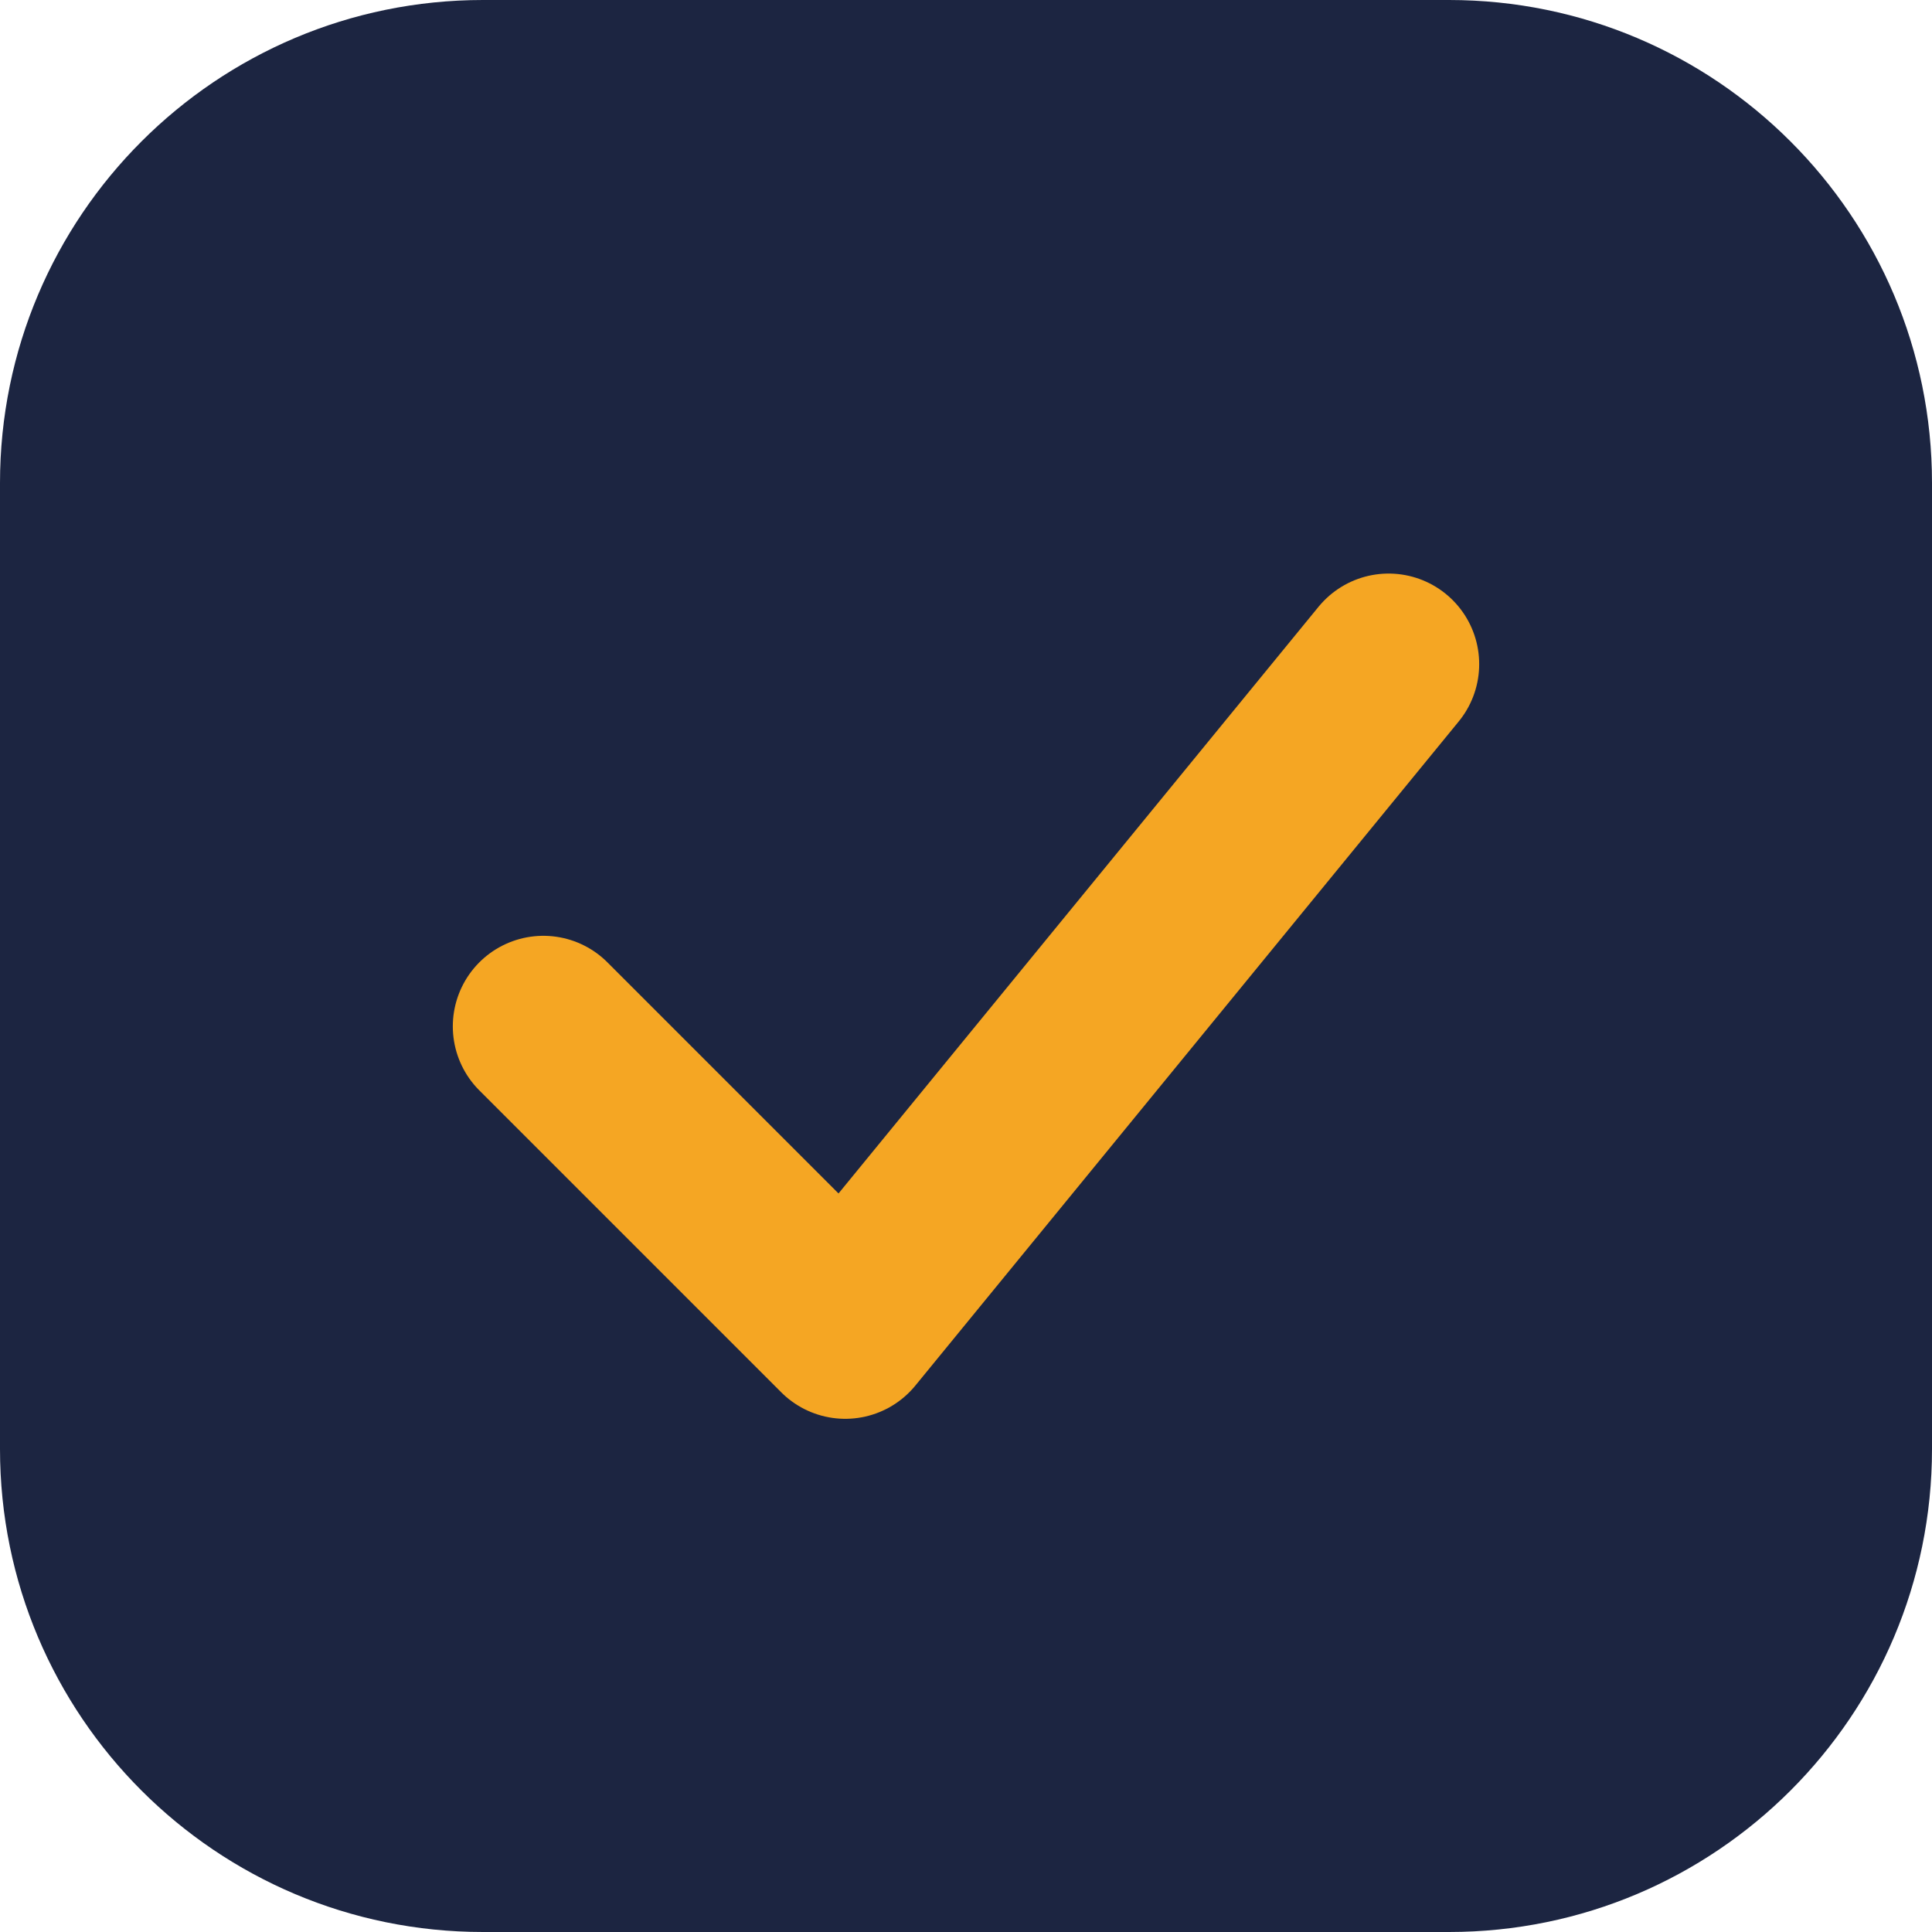
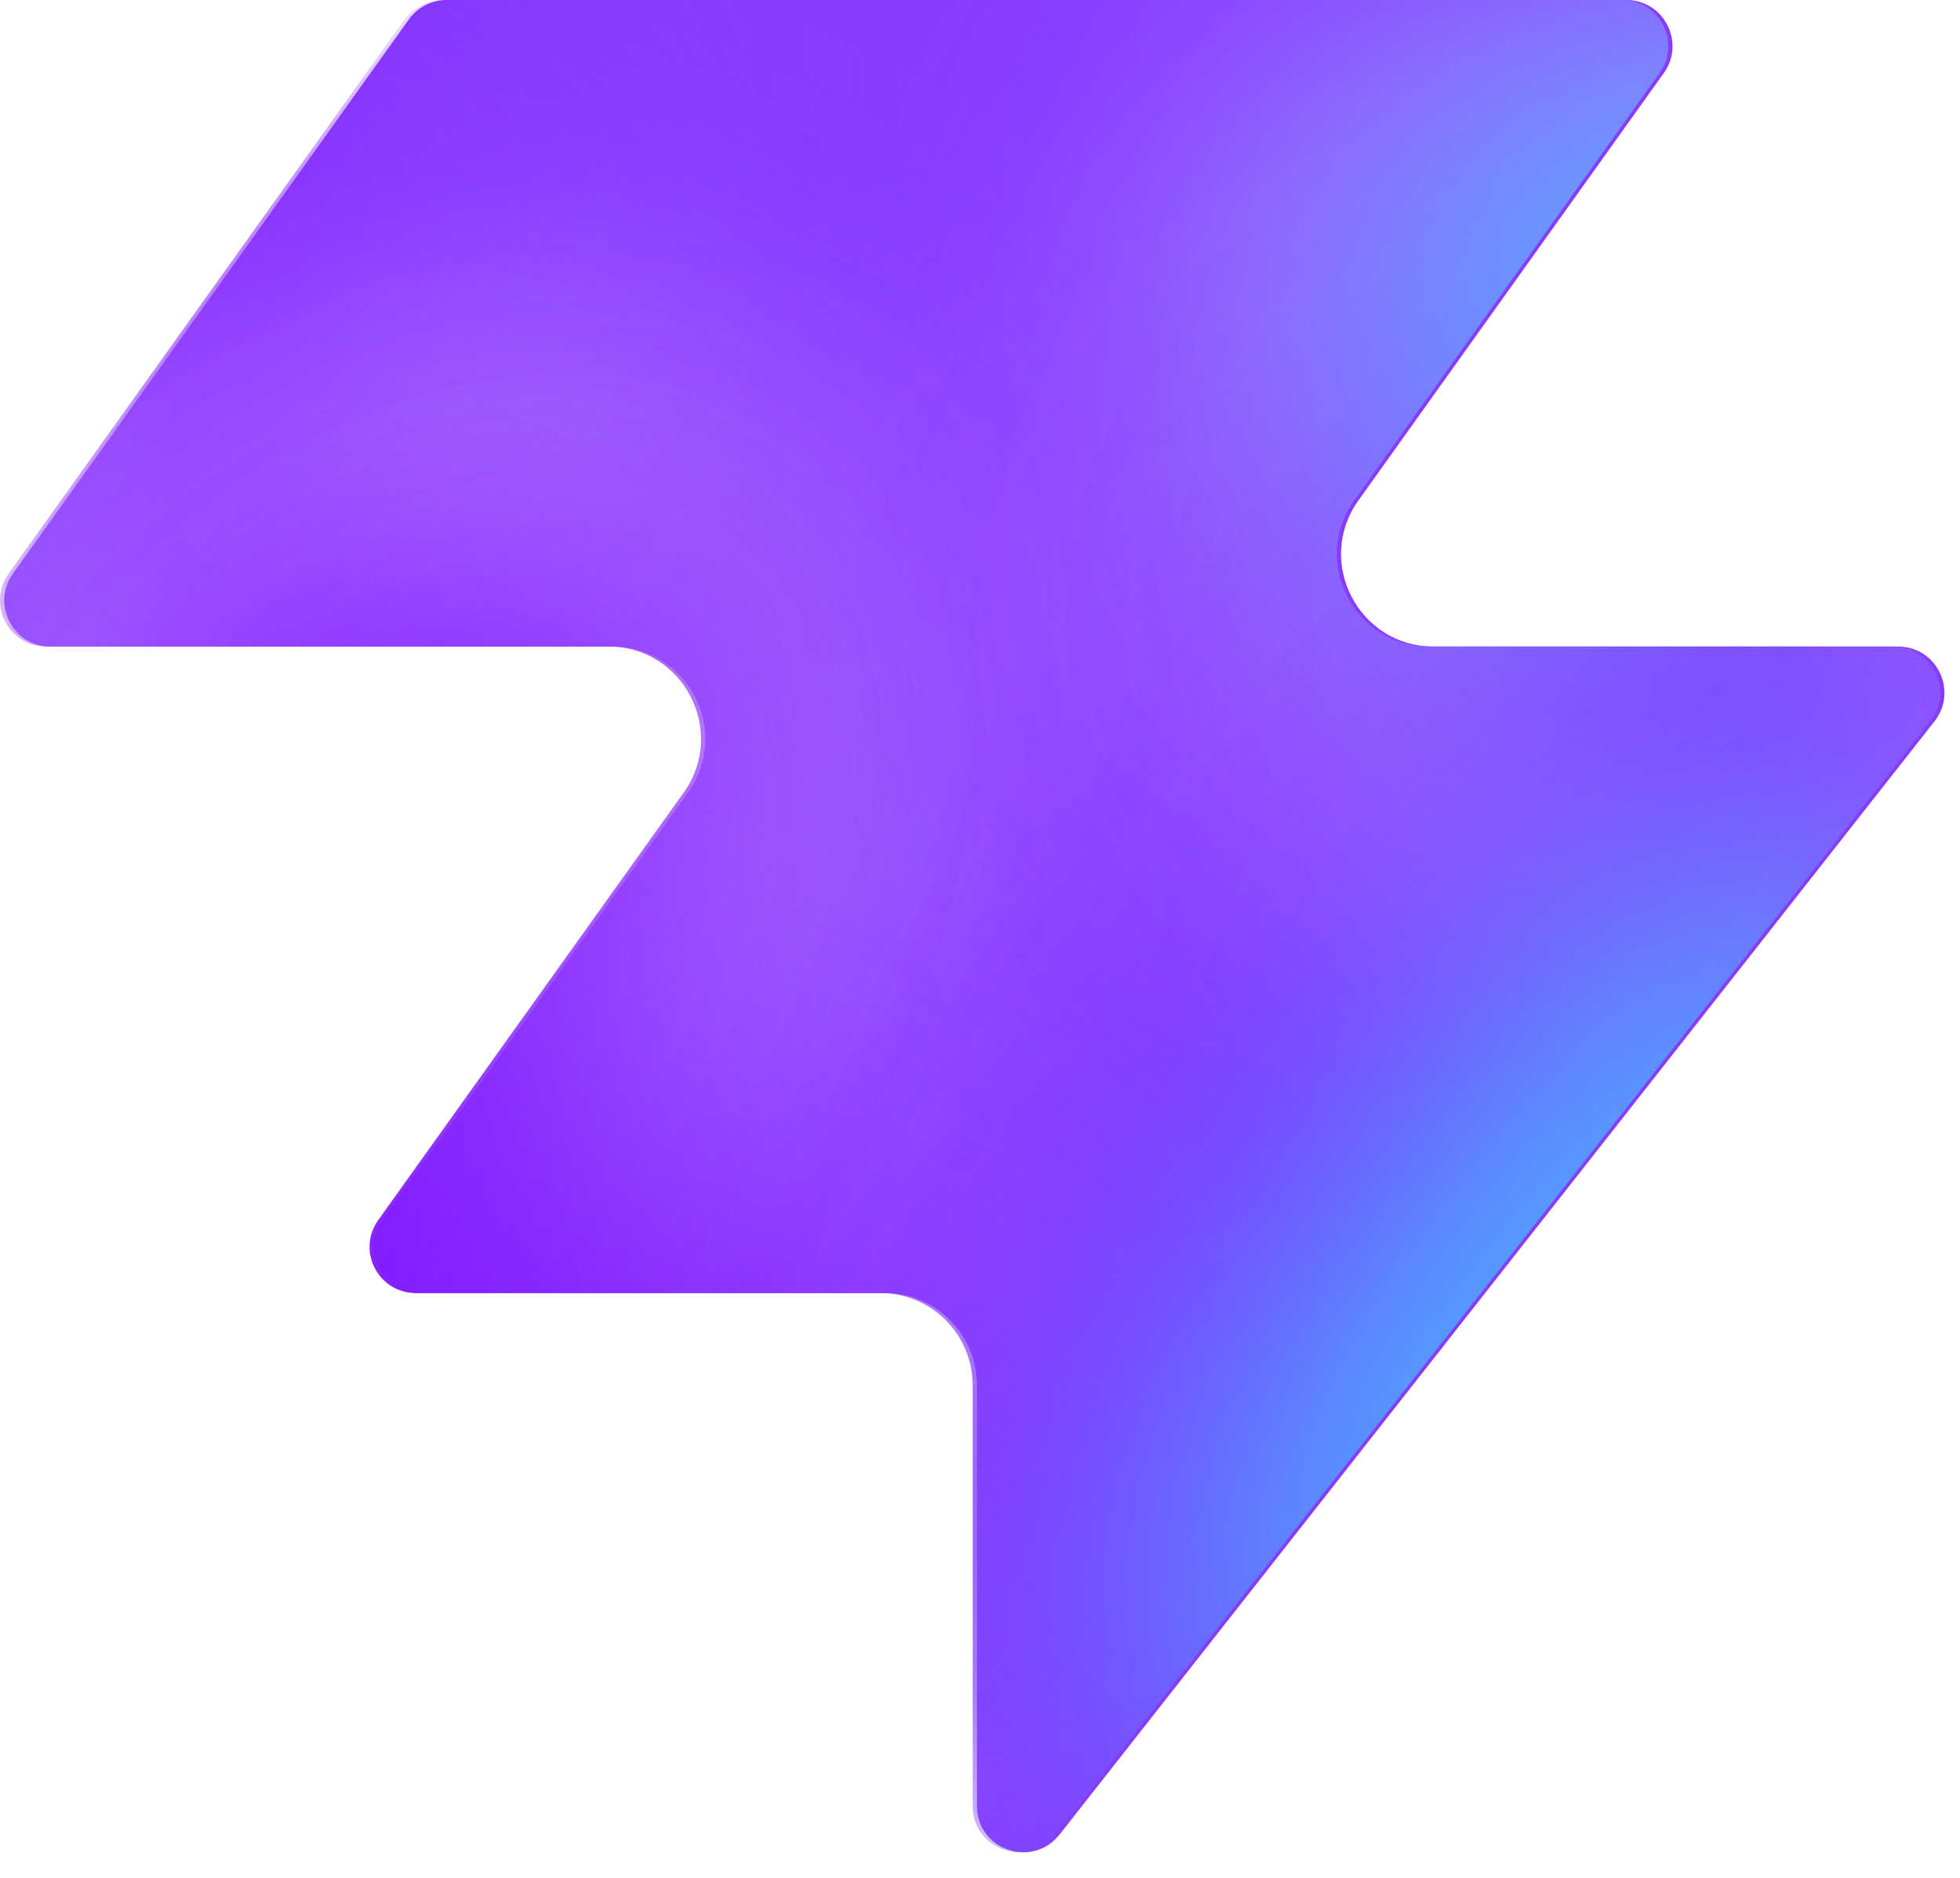
- <svg xmlns="http://www.w3.org/2000/svg" viewBox="0 0 32 32">
-   <rect width="32" height="32" rx="8" fill="#1C2541" />
-   <path d="M9 17l5 5 9-11" fill="none" stroke="#F5A623" stroke-width="3" stroke-linecap="round" stroke-linejoin="round" />
+ <svg xmlns="http://www.w3.org/2000/svg" width="48" height="46" fill="none" viewBox="0 0 48 46">
+   <path fill="#863bff" d="M25.946 44.938c-.664.845-2.021.375-2.021-.698V33.937a2.26 2.26 0 0 0-2.262-2.262H10.287c-.92 0-1.456-1.04-.92-1.788l7.48-10.471c1.07-1.497 0-3.578-1.842-3.578H1.237c-.92 0-1.456-1.04-.92-1.788L10.013.474c.214-.297.556-.474.92-.474h28.894c.92 0 1.456 1.04.92 1.788l-7.48 10.471c-1.07 1.498 0 3.579 1.842 3.579h11.377c.943 0 1.473 1.088.89 1.83L25.947 44.94z" style="fill:#863bff;fill:color(display-p3 .525 .23 1);fill-opacity:1" />
+   <mask id="a" width="48" height="46" x="0" y="0" maskUnits="userSpaceOnUse" style="mask-type:alpha">
+     <path fill="#000" d="M25.842 44.938c-.664.844-2.021.375-2.021-.698V33.937a2.26 2.26 0 0 0-2.262-2.262H10.183c-.92 0-1.456-1.04-.92-1.788l7.48-10.471c1.07-1.498 0-3.579-1.842-3.579H1.133c-.92 0-1.456-1.04-.92-1.787L9.91.473c.214-.297.556-.474.92-.474h28.894c.92 0 1.456 1.04.92 1.788l-7.48 10.471c-1.07 1.498 0 3.578 1.842 3.578h11.377c.943 0 1.473 1.088.89 1.832L25.843 44.94z" style="fill:#000;fill-opacity:1" />
+   </mask>
+   <g mask="url(#a)">
+     <g filter="url(#b)">
+       <ellipse cx="5.508" cy="14.704" fill="#ede6ff" rx="5.508" ry="14.704" style="fill:#ede6ff;fill:color(display-p3 .927 .903 1);fill-opacity:1" transform="matrix(.00324 1 1 -.00324 -4.47 31.516)" />
+     </g>
+     <g filter="url(#c)">
+       <ellipse cx="10.399" cy="29.851" fill="#ede6ff" rx="10.399" ry="29.851" style="fill:#ede6ff;fill:color(display-p3 .927 .903 1);fill-opacity:1" transform="matrix(.00324 1 1 -.00324 -39.328 7.883)" />
+     </g>
+     <g filter="url(#d)">
+       <ellipse cx="5.508" cy="30.487" fill="#7e14ff" rx="5.508" ry="30.487" style="fill:#7e14ff;fill:color(display-p3 .492 .077 1);fill-opacity:1" transform="rotate(89.814 -25.913 -14.639)scale(1 -1)" />
+     </g>
+     <g filter="url(#e)">
+       <ellipse cx="5.508" cy="30.599" fill="#7e14ff" rx="5.508" ry="30.599" style="fill:#7e14ff;fill:color(display-p3 .492 .077 1);fill-opacity:1" transform="rotate(89.814 -32.644 -3.334)scale(1 -1)" />
+     </g>
+     <g filter="url(#f)">
+       <ellipse cx="5.508" cy="30.599" fill="#7e14ff" rx="5.508" ry="30.599" style="fill:#7e14ff;fill:color(display-p3 .492 .077 1);fill-opacity:1" transform="matrix(.00324 1 1 -.00324 -34.34 30.47)" />
+     </g>
+     <g filter="url(#g)">
+       <ellipse cx="14.072" cy="22.078" fill="#ede6ff" rx="14.072" ry="22.078" style="fill:#ede6ff;fill:color(display-p3 .927 .903 1);fill-opacity:1" transform="rotate(93.35 24.506 48.493)scale(-1 1)" />
+     </g>
+     <g filter="url(#h)">
+       <ellipse cx="3.47" cy="21.501" fill="#7e14ff" rx="3.47" ry="21.501" style="fill:#7e14ff;fill:color(display-p3 .492 .077 1);fill-opacity:1" transform="rotate(89.009 28.708 47.59)scale(-1 1)" />
+     </g>
+     <g filter="url(#i)">
+       <ellipse cx="3.47" cy="21.501" fill="#7e14ff" rx="3.47" ry="21.501" style="fill:#7e14ff;fill:color(display-p3 .492 .077 1);fill-opacity:1" transform="rotate(89.009 28.708 47.59)scale(-1 1)" />
+     </g>
+     <g filter="url(#j)">
+       <ellipse cx=".387" cy="8.972" fill="#7e14ff" rx="4.407" ry="29.108" style="fill:#7e14ff;fill:color(display-p3 .492 .077 1);fill-opacity:1" transform="rotate(39.51 .387 8.972)" />
+     </g>
+     <g filter="url(#k)">
+       <ellipse cx="47.523" cy="-6.092" fill="#7e14ff" rx="4.407" ry="29.108" style="fill:#7e14ff;fill:color(display-p3 .492 .077 1);fill-opacity:1" transform="rotate(37.892 47.523 -6.092)" />
+     </g>
+     <g filter="url(#l)">
+       <ellipse cx="41.412" cy="6.333" fill="#47bfff" rx="5.971" ry="9.665" style="fill:#47bfff;fill:color(display-p3 .28 .748 1);fill-opacity:1" transform="rotate(37.892 41.412 6.333)" />
+     </g>
+     <g filter="url(#m)">
+       <ellipse cx="-1.879" cy="38.332" fill="#7e14ff" rx="4.407" ry="29.108" style="fill:#7e14ff;fill:color(display-p3 .492 .077 1);fill-opacity:1" transform="rotate(37.892 -1.88 38.332)" />
+     </g>
+     <g filter="url(#n)">
+       <ellipse cx="-1.879" cy="38.332" fill="#7e14ff" rx="4.407" ry="29.108" style="fill:#7e14ff;fill:color(display-p3 .492 .077 1);fill-opacity:1" transform="rotate(37.892 -1.88 38.332)" />
+     </g>
+     <g filter="url(#o)">
+       <ellipse cx="35.651" cy="29.907" fill="#7e14ff" rx="4.407" ry="29.108" style="fill:#7e14ff;fill:color(display-p3 .492 .077 1);fill-opacity:1" transform="rotate(37.892 35.651 29.907)" />
+     </g>
+     <g filter="url(#p)">
+       <ellipse cx="38.418" cy="32.4" fill="#47bfff" rx="5.971" ry="15.297" style="fill:#47bfff;fill:color(display-p3 .28 .748 1);fill-opacity:1" transform="rotate(37.892 38.418 32.4)" />
+     </g>
+   </g>
+   <defs>
+     <filter id="b" width="60.045" height="41.654" x="-19.77" y="16.149" color-interpolation-filters="sRGB" filterUnits="userSpaceOnUse">
+       <feFlood flood-opacity="0" result="BackgroundImageFix" />
+       <feBlend in="SourceGraphic" in2="BackgroundImageFix" result="shape" />
+       <feGaussianBlur result="effect1_foregroundBlur_2002_17158" stdDeviation="7.659" />
+     </filter>
+     <filter id="c" width="90.34" height="51.437" x="-54.613" y="-7.533" color-interpolation-filters="sRGB" filterUnits="userSpaceOnUse">
+       <feFlood flood-opacity="0" result="BackgroundImageFix" />
+       <feBlend in="SourceGraphic" in2="BackgroundImageFix" result="shape" />
+       <feGaussianBlur result="effect1_foregroundBlur_2002_17158" stdDeviation="7.659" />
+     </filter>
+     <filter id="d" width="79.355" height="29.4" x="-49.64" y="2.03" color-interpolation-filters="sRGB" filterUnits="userSpaceOnUse">
+       <feFlood flood-opacity="0" result="BackgroundImageFix" />
+       <feBlend in="SourceGraphic" in2="BackgroundImageFix" result="shape" />
+       <feGaussianBlur result="effect1_foregroundBlur_2002_17158" stdDeviation="4.596" />
+     </filter>
+     <filter id="e" width="79.579" height="29.4" x="-45.045" y="20.029" color-interpolation-filters="sRGB" filterUnits="userSpaceOnUse">
+       <feFlood flood-opacity="0" result="BackgroundImageFix" />
+       <feBlend in="SourceGraphic" in2="BackgroundImageFix" result="shape" />
+       <feGaussianBlur result="effect1_foregroundBlur_2002_17158" stdDeviation="4.596" />
+     </filter>
+     <filter id="f" width="79.579" height="29.4" x="-43.513" y="21.178" color-interpolation-filters="sRGB" filterUnits="userSpaceOnUse">
+       <feFlood flood-opacity="0" result="BackgroundImageFix" />
+       <feBlend in="SourceGraphic" in2="BackgroundImageFix" result="shape" />
+       <feGaussianBlur result="effect1_foregroundBlur_2002_17158" stdDeviation="4.596" />
+     </filter>
+     <filter id="g" width="74.749" height="58.852" x="15.756" y="-17.901" color-interpolation-filters="sRGB" filterUnits="userSpaceOnUse">
+       <feFlood flood-opacity="0" result="BackgroundImageFix" />
+       <feBlend in="SourceGraphic" in2="BackgroundImageFix" result="shape" />
+       <feGaussianBlur result="effect1_foregroundBlur_2002_17158" stdDeviation="7.659" />
+     </filter>
+     <filter id="h" width="61.377" height="25.362" x="23.548" y="2.284" color-interpolation-filters="sRGB" filterUnits="userSpaceOnUse">
+       <feFlood flood-opacity="0" result="BackgroundImageFix" />
+       <feBlend in="SourceGraphic" in2="BackgroundImageFix" result="shape" />
+       <feGaussianBlur result="effect1_foregroundBlur_2002_17158" stdDeviation="4.596" />
+     </filter>
+     <filter id="i" width="61.377" height="25.362" x="23.548" y="2.284" color-interpolation-filters="sRGB" filterUnits="userSpaceOnUse">
+       <feFlood flood-opacity="0" result="BackgroundImageFix" />
+       <feBlend in="SourceGraphic" in2="BackgroundImageFix" result="shape" />
+       <feGaussianBlur result="effect1_foregroundBlur_2002_17158" stdDeviation="4.596" />
+     </filter>
+     <filter id="j" width="56.045" height="63.649" x="-27.636" y="-22.853" color-interpolation-filters="sRGB" filterUnits="userSpaceOnUse">
+       <feFlood flood-opacity="0" result="BackgroundImageFix" />
+       <feBlend in="SourceGraphic" in2="BackgroundImageFix" result="shape" />
+       <feGaussianBlur result="effect1_foregroundBlur_2002_17158" stdDeviation="4.596" />
+     </filter>
+     <filter id="k" width="54.814" height="64.646" x="20.116" y="-38.415" color-interpolation-filters="sRGB" filterUnits="userSpaceOnUse">
+       <feFlood flood-opacity="0" result="BackgroundImageFix" />
+       <feBlend in="SourceGraphic" in2="BackgroundImageFix" result="shape" />
+       <feGaussianBlur result="effect1_foregroundBlur_2002_17158" stdDeviation="4.596" />
+     </filter>
+     <filter id="l" width="33.541" height="35.313" x="24.641" y="-11.323" color-interpolation-filters="sRGB" filterUnits="userSpaceOnUse">
+       <feFlood flood-opacity="0" result="BackgroundImageFix" />
+       <feBlend in="SourceGraphic" in2="BackgroundImageFix" result="shape" />
+       <feGaussianBlur result="effect1_foregroundBlur_2002_17158" stdDeviation="4.596" />
+     </filter>
+     <filter id="m" width="54.814" height="64.646" x="-29.286" y="6.009" color-interpolation-filters="sRGB" filterUnits="userSpaceOnUse">
+       <feFlood flood-opacity="0" result="BackgroundImageFix" />
+       <feBlend in="SourceGraphic" in2="BackgroundImageFix" result="shape" />
+       <feGaussianBlur result="effect1_foregroundBlur_2002_17158" stdDeviation="4.596" />
+     </filter>
+     <filter id="n" width="54.814" height="64.646" x="-29.286" y="6.009" color-interpolation-filters="sRGB" filterUnits="userSpaceOnUse">
+       <feFlood flood-opacity="0" result="BackgroundImageFix" />
+       <feBlend in="SourceGraphic" in2="BackgroundImageFix" result="shape" />
+       <feGaussianBlur result="effect1_foregroundBlur_2002_17158" stdDeviation="4.596" />
+     </filter>
+     <filter id="o" width="54.814" height="64.646" x="8.244" y="-2.416" color-interpolation-filters="sRGB" filterUnits="userSpaceOnUse">
+       <feFlood flood-opacity="0" result="BackgroundImageFix" />
+       <feBlend in="SourceGraphic" in2="BackgroundImageFix" result="shape" />
+       <feGaussianBlur result="effect1_foregroundBlur_2002_17158" stdDeviation="4.596" />
+     </filter>
+     <filter id="p" width="39.409" height="43.623" x="18.713" y="10.588" color-interpolation-filters="sRGB" filterUnits="userSpaceOnUse">
+       <feFlood flood-opacity="0" result="BackgroundImageFix" />
+       <feBlend in="SourceGraphic" in2="BackgroundImageFix" result="shape" />
+       <feGaussianBlur result="effect1_foregroundBlur_2002_17158" stdDeviation="4.596" />
+     </filter>
+   </defs>
</svg>
